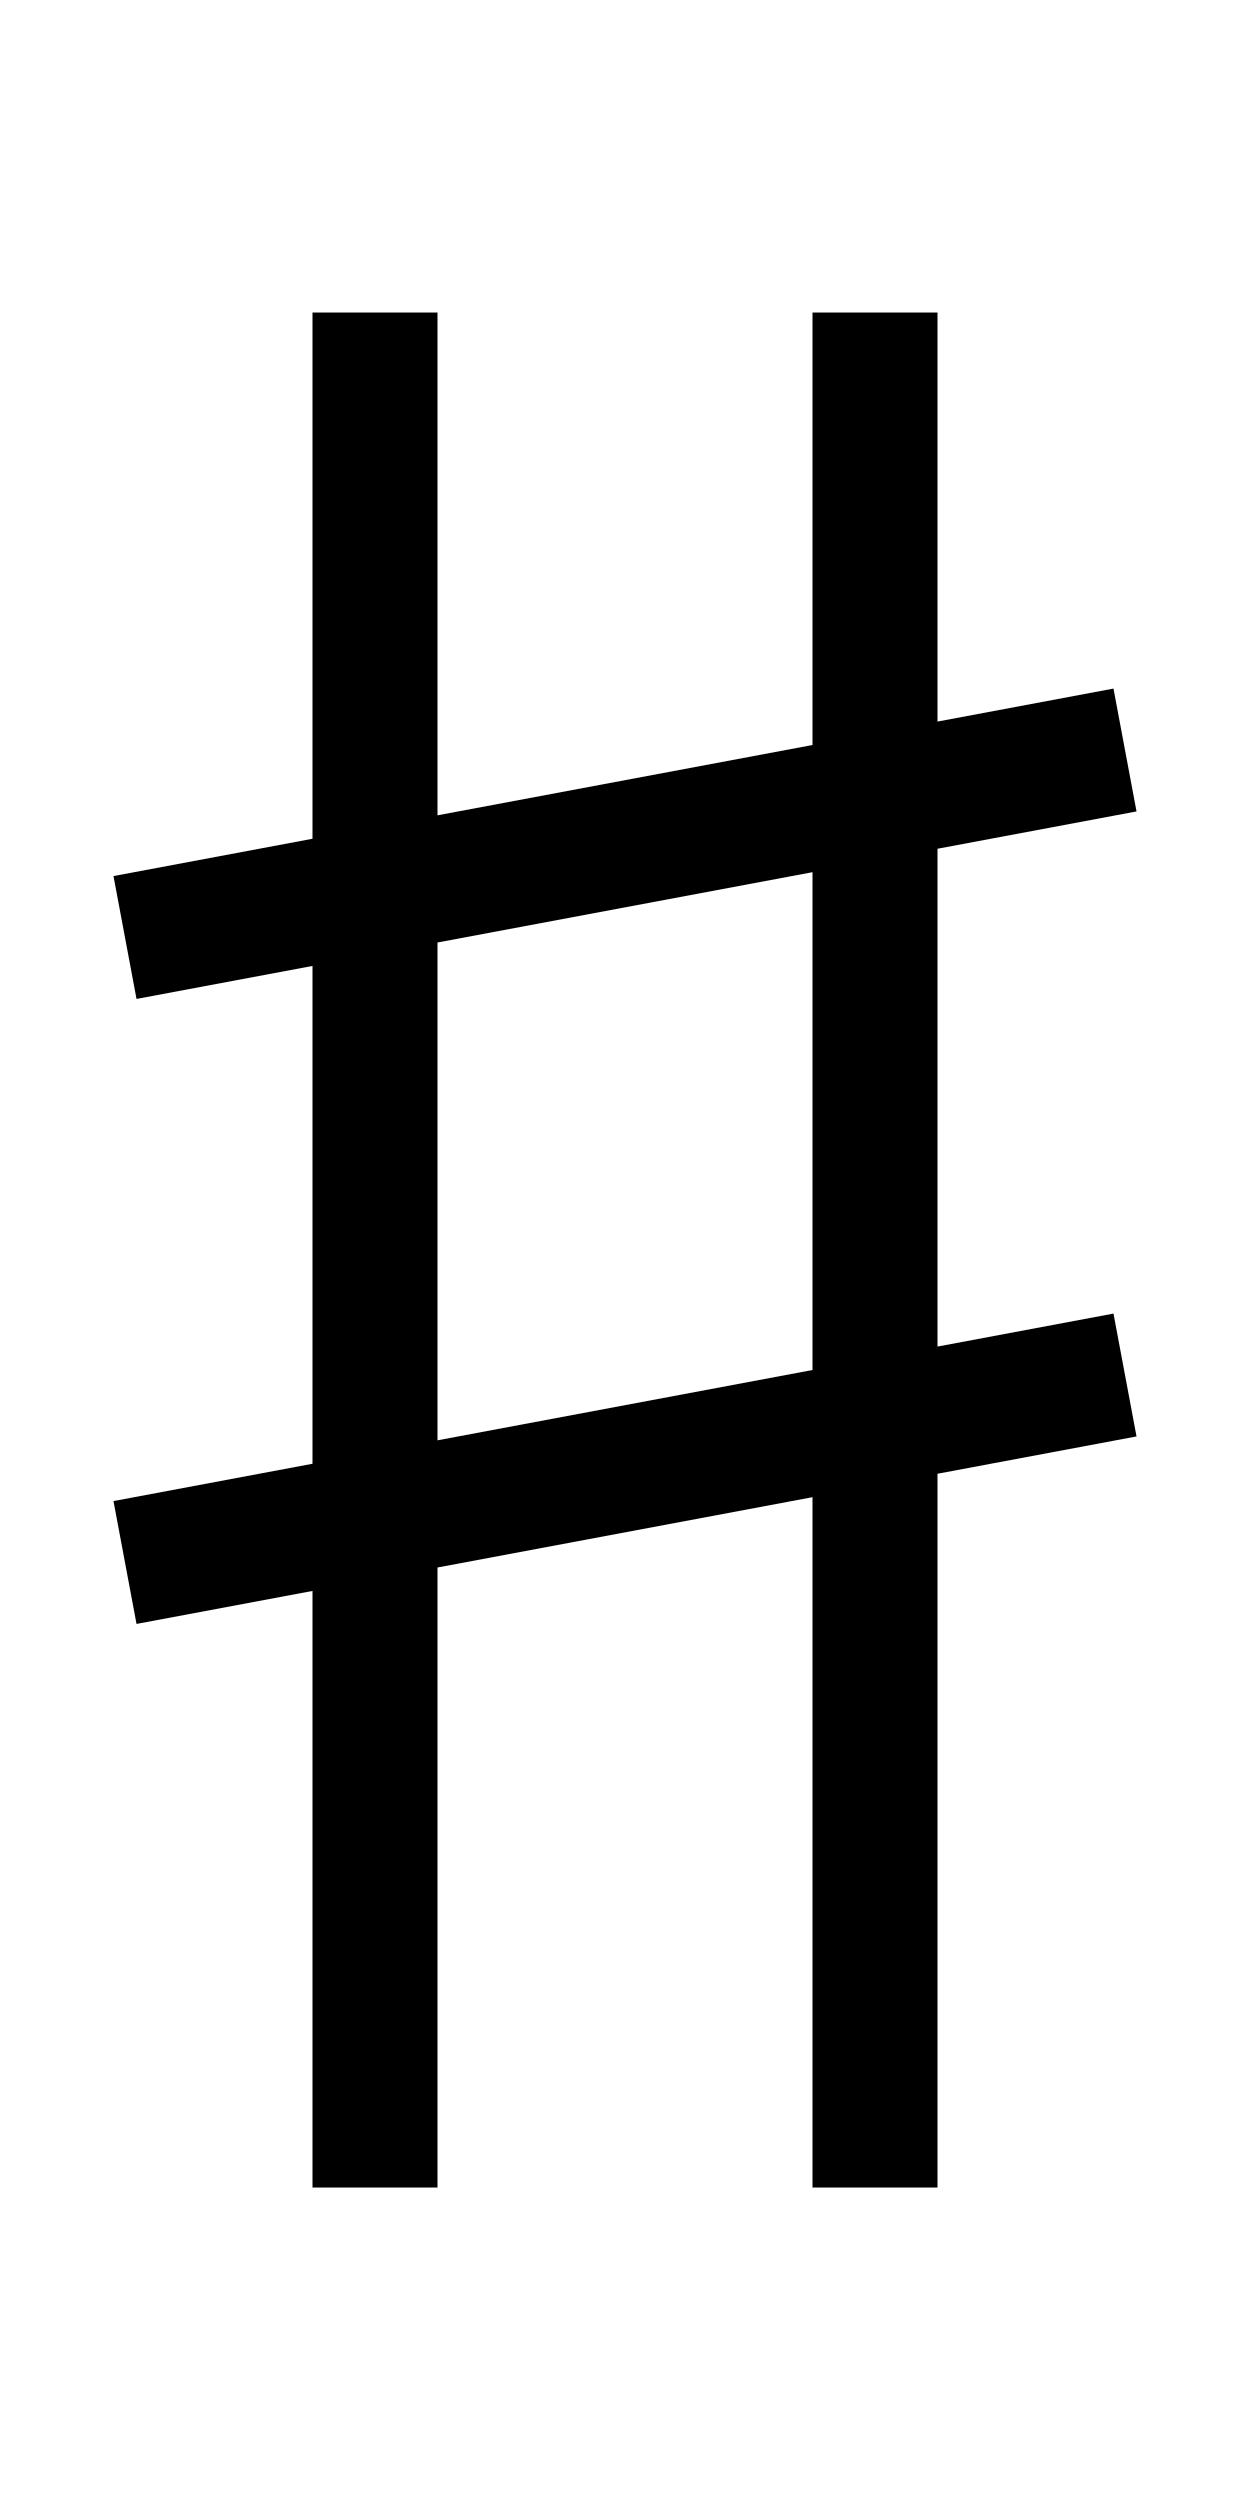
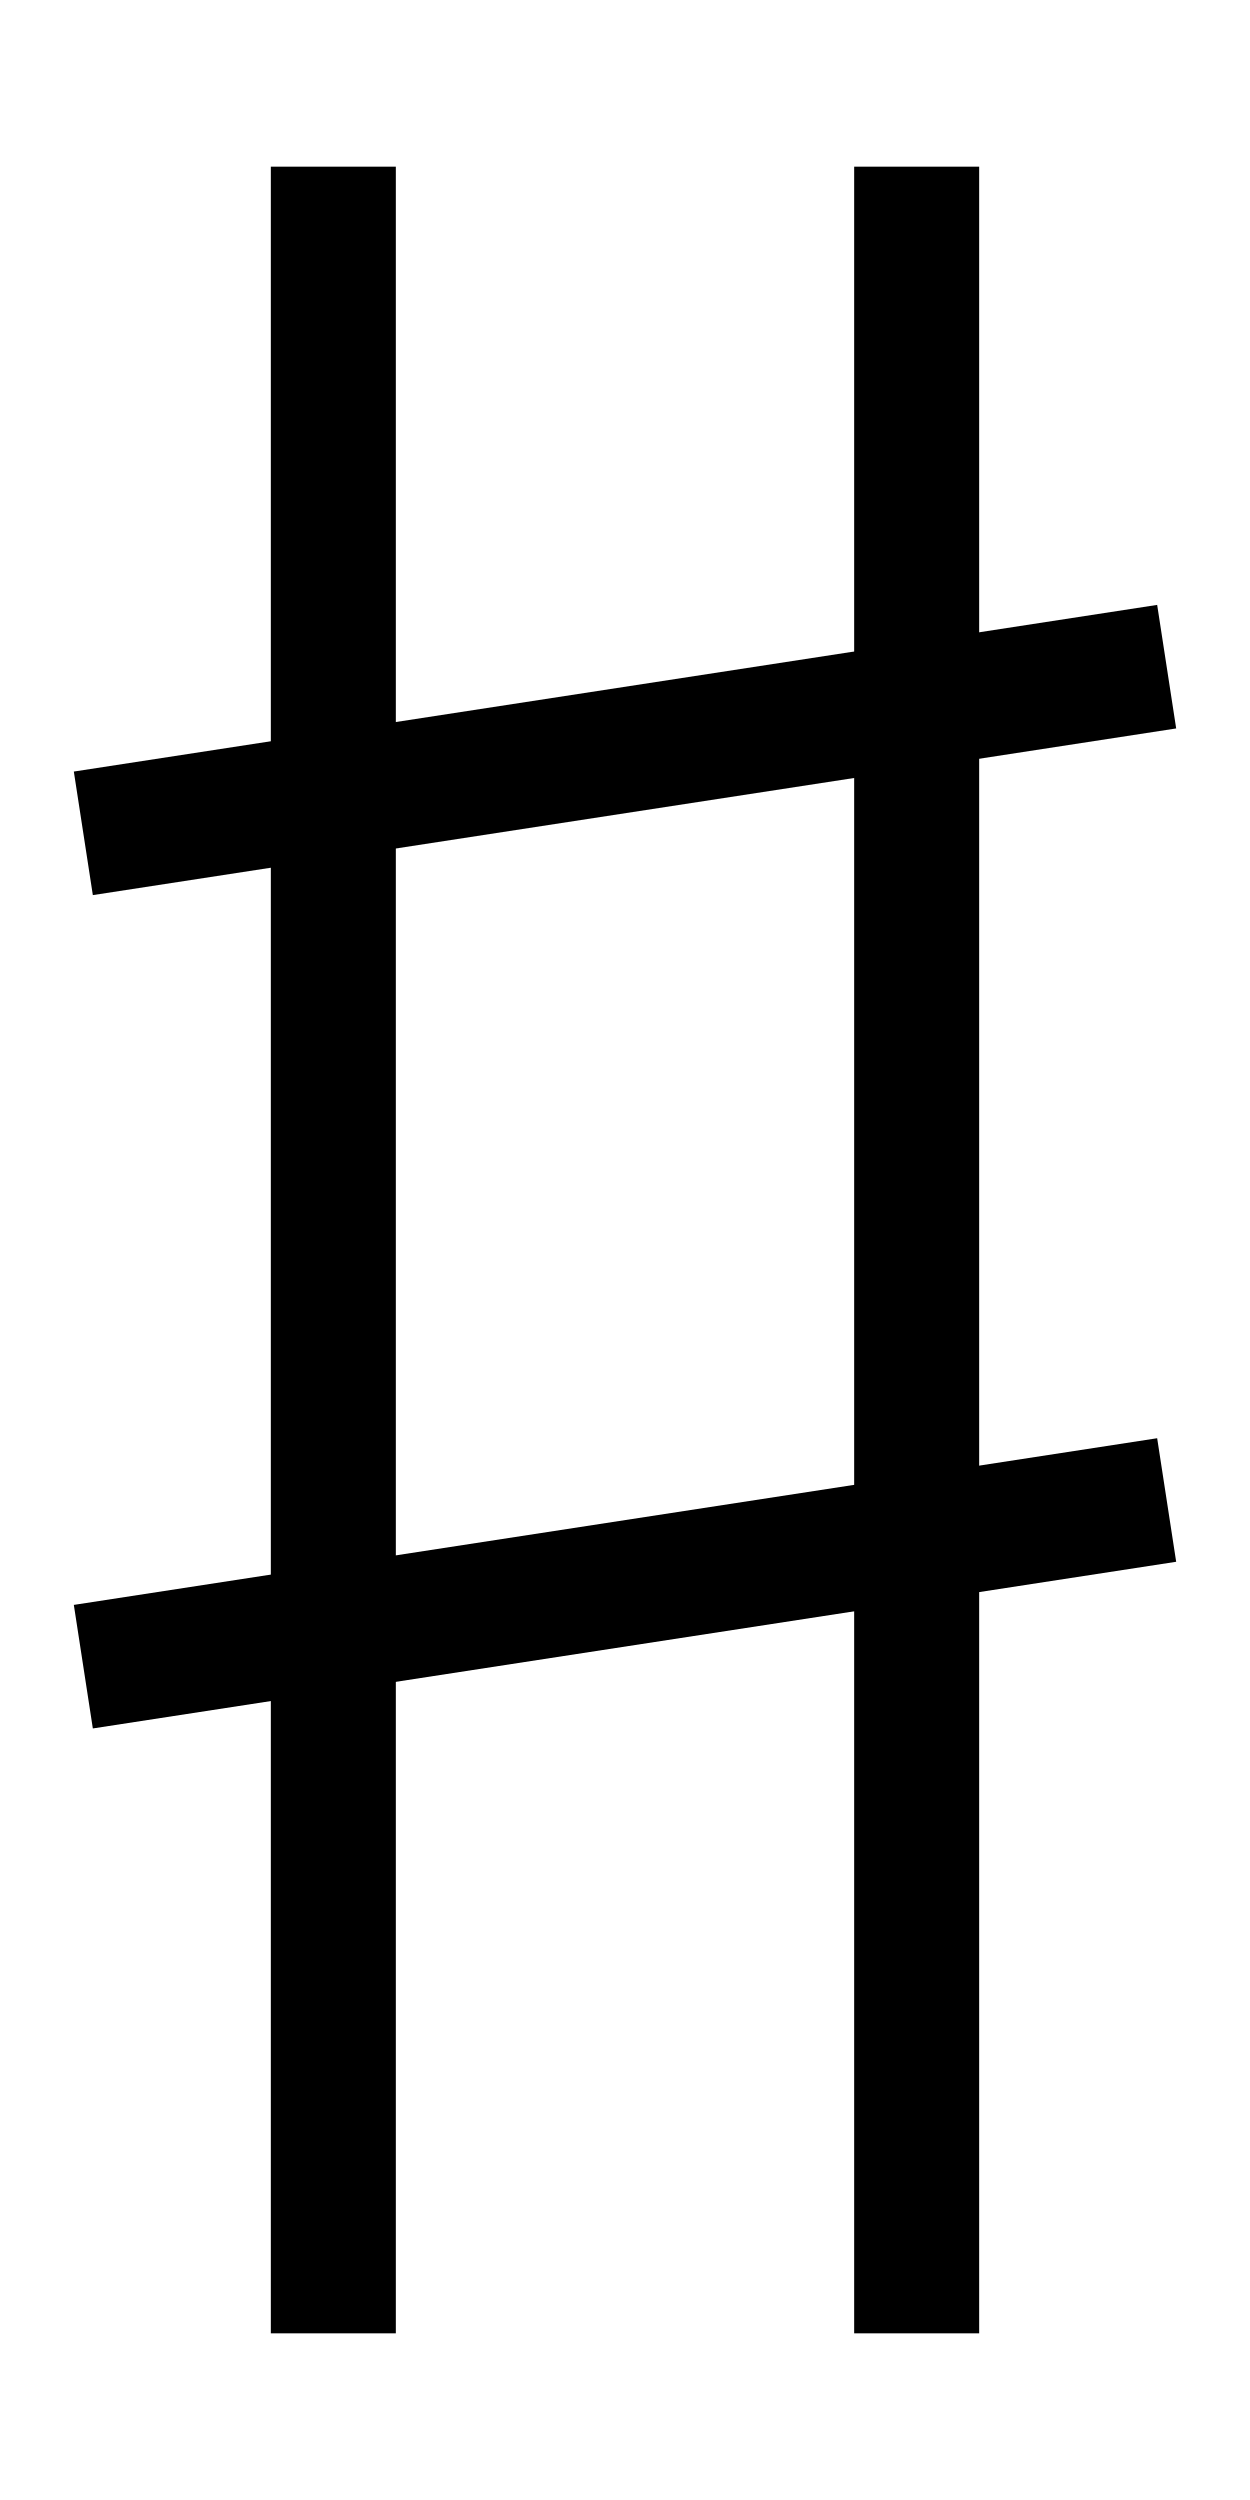
- <svg xmlns="http://www.w3.org/2000/svg" width="20" height="40" viewBox="0 0 20 40">
-   <path d="M6 5 L6 35 M14 5 L14 35 M2 15 L18 12 M2 25 L18 22" stroke="black" stroke-width="2" fill="none" />
+ <svg xmlns="http://www.w3.org/2000/svg" width="15" height="30" viewBox="0 0 15 30">
+   <g fill="none" stroke="black" stroke-width="1.5">
+     <line x1="4" y1="2" x2="4" y2="28" />
+     <line x1="11" y1="2" x2="11" y2="28" />
+     <line x1="1" y1="10" x2="14" y2="8" />
+     <line x1="1" y1="20" x2="14" y2="18" />
+   </g>
+   <circle cx="7.5" cy="15" r="0.5" fill="red" opacity="0" />
</svg>
